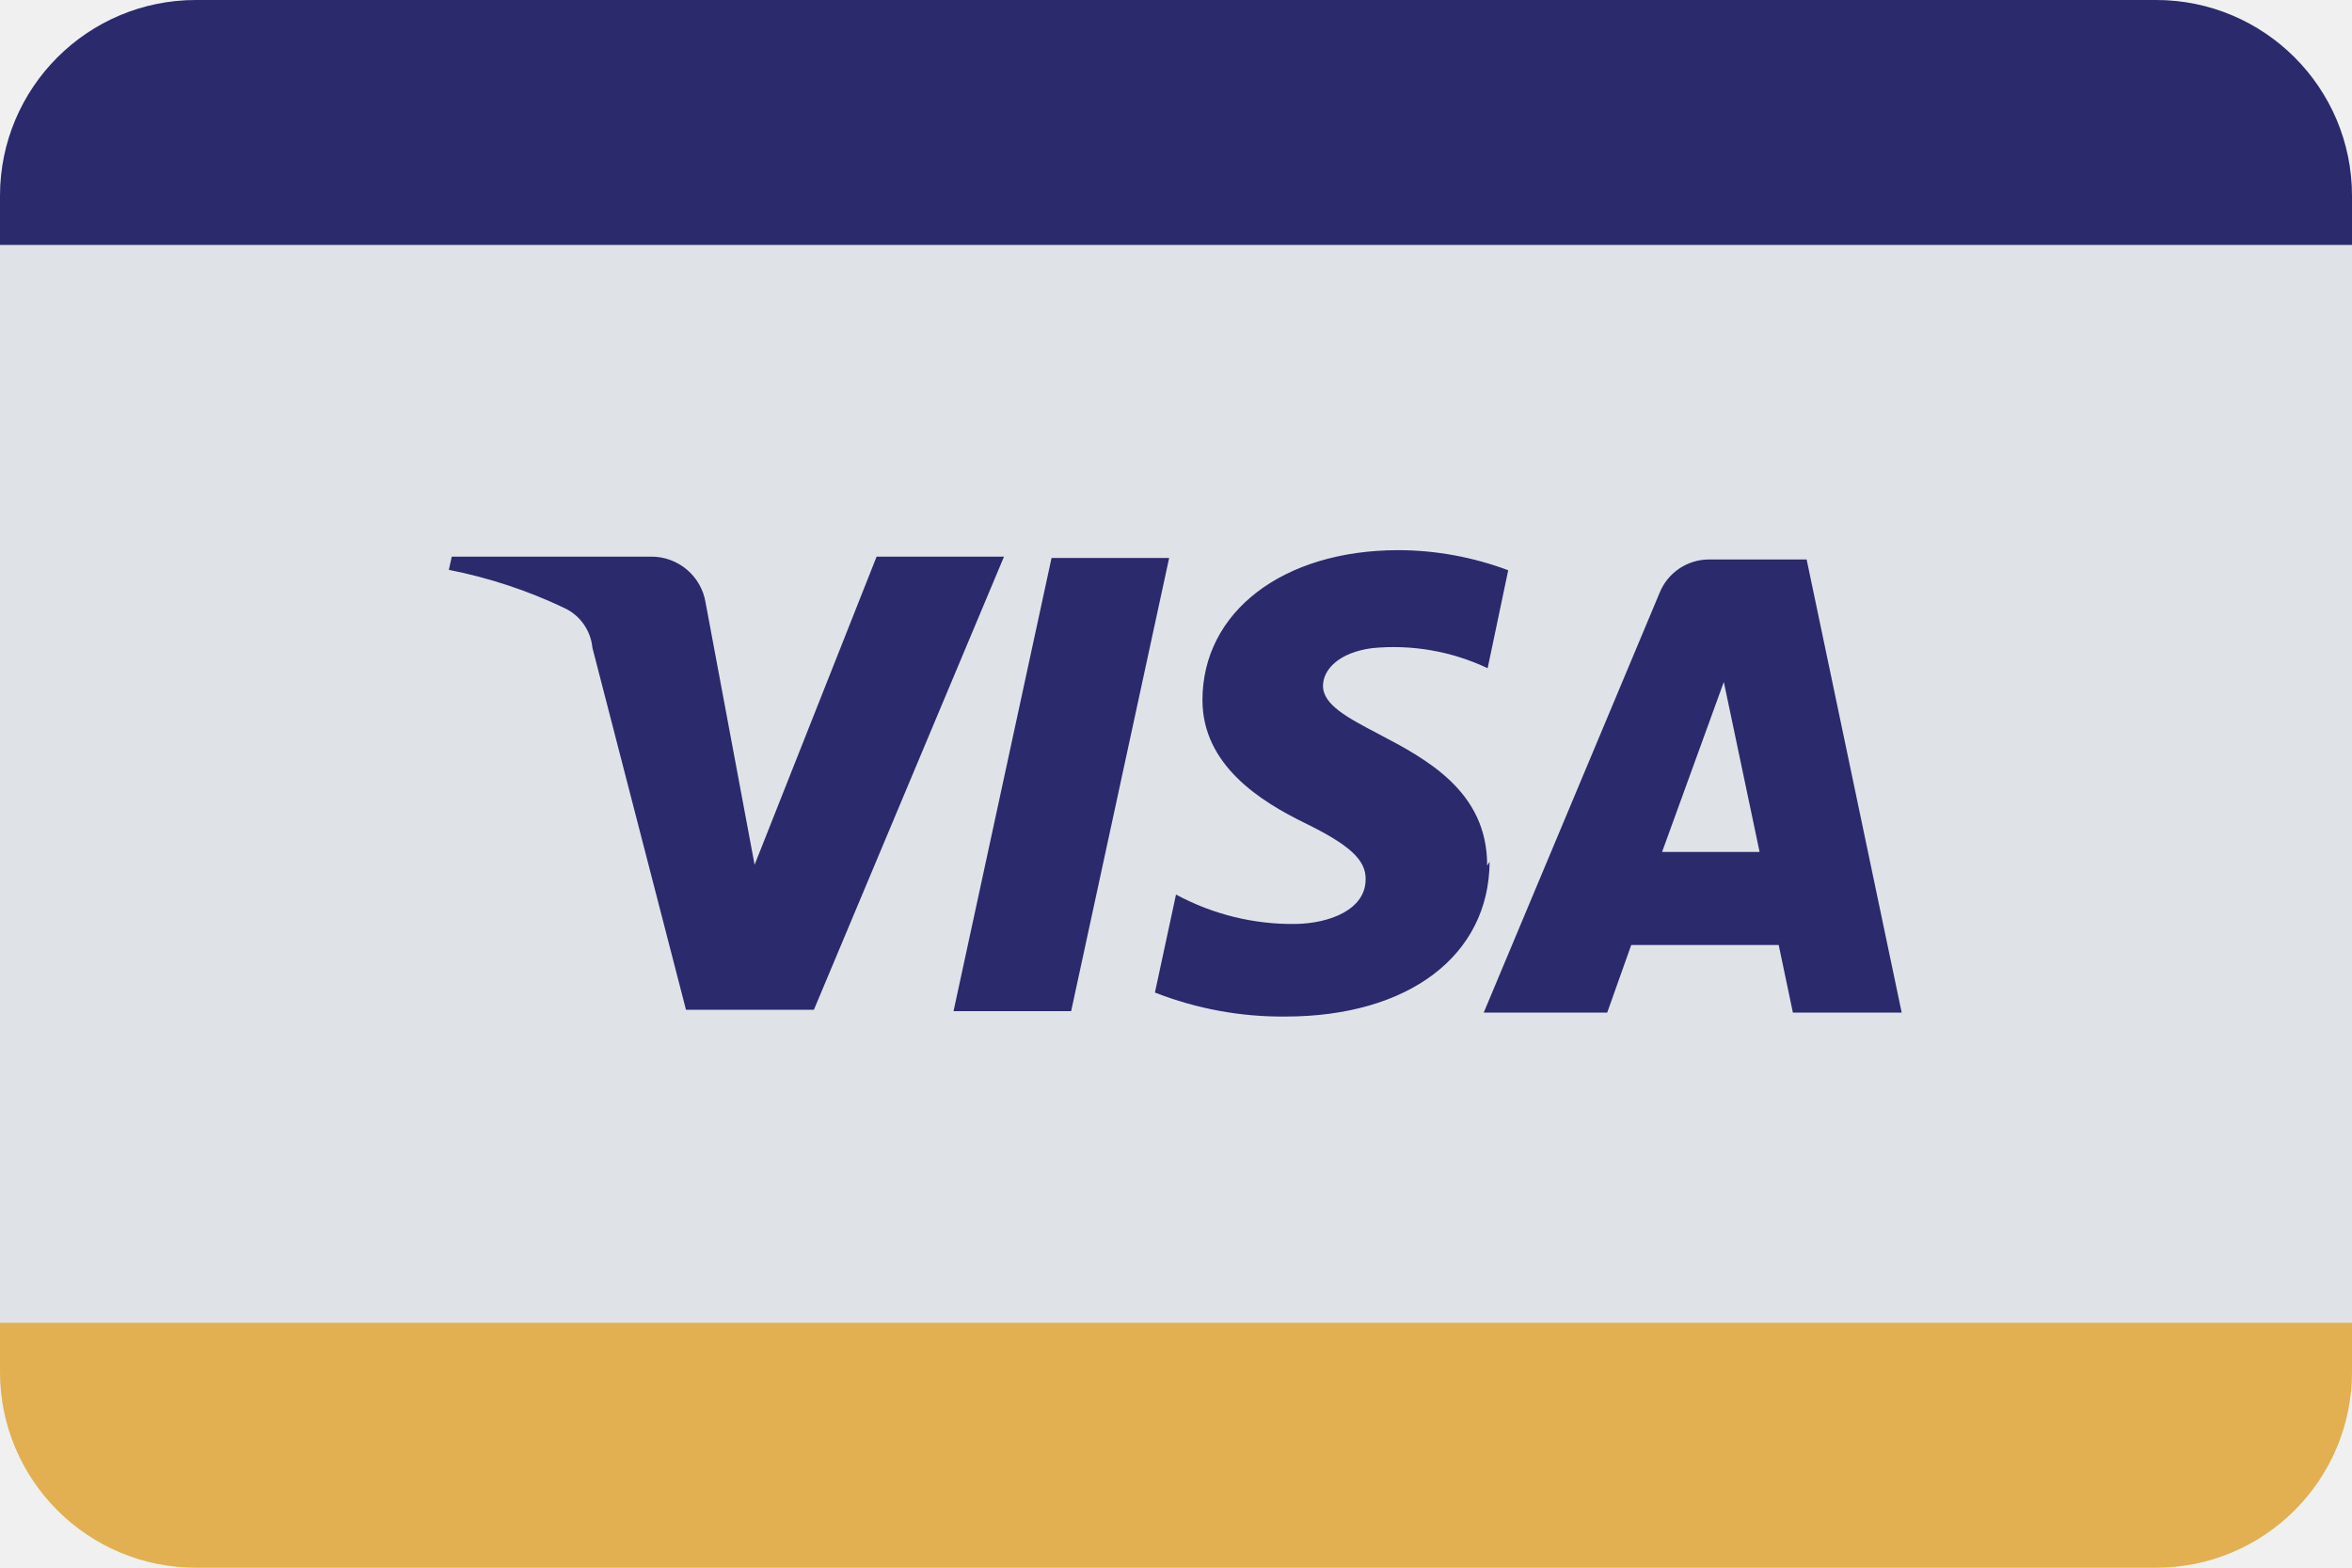
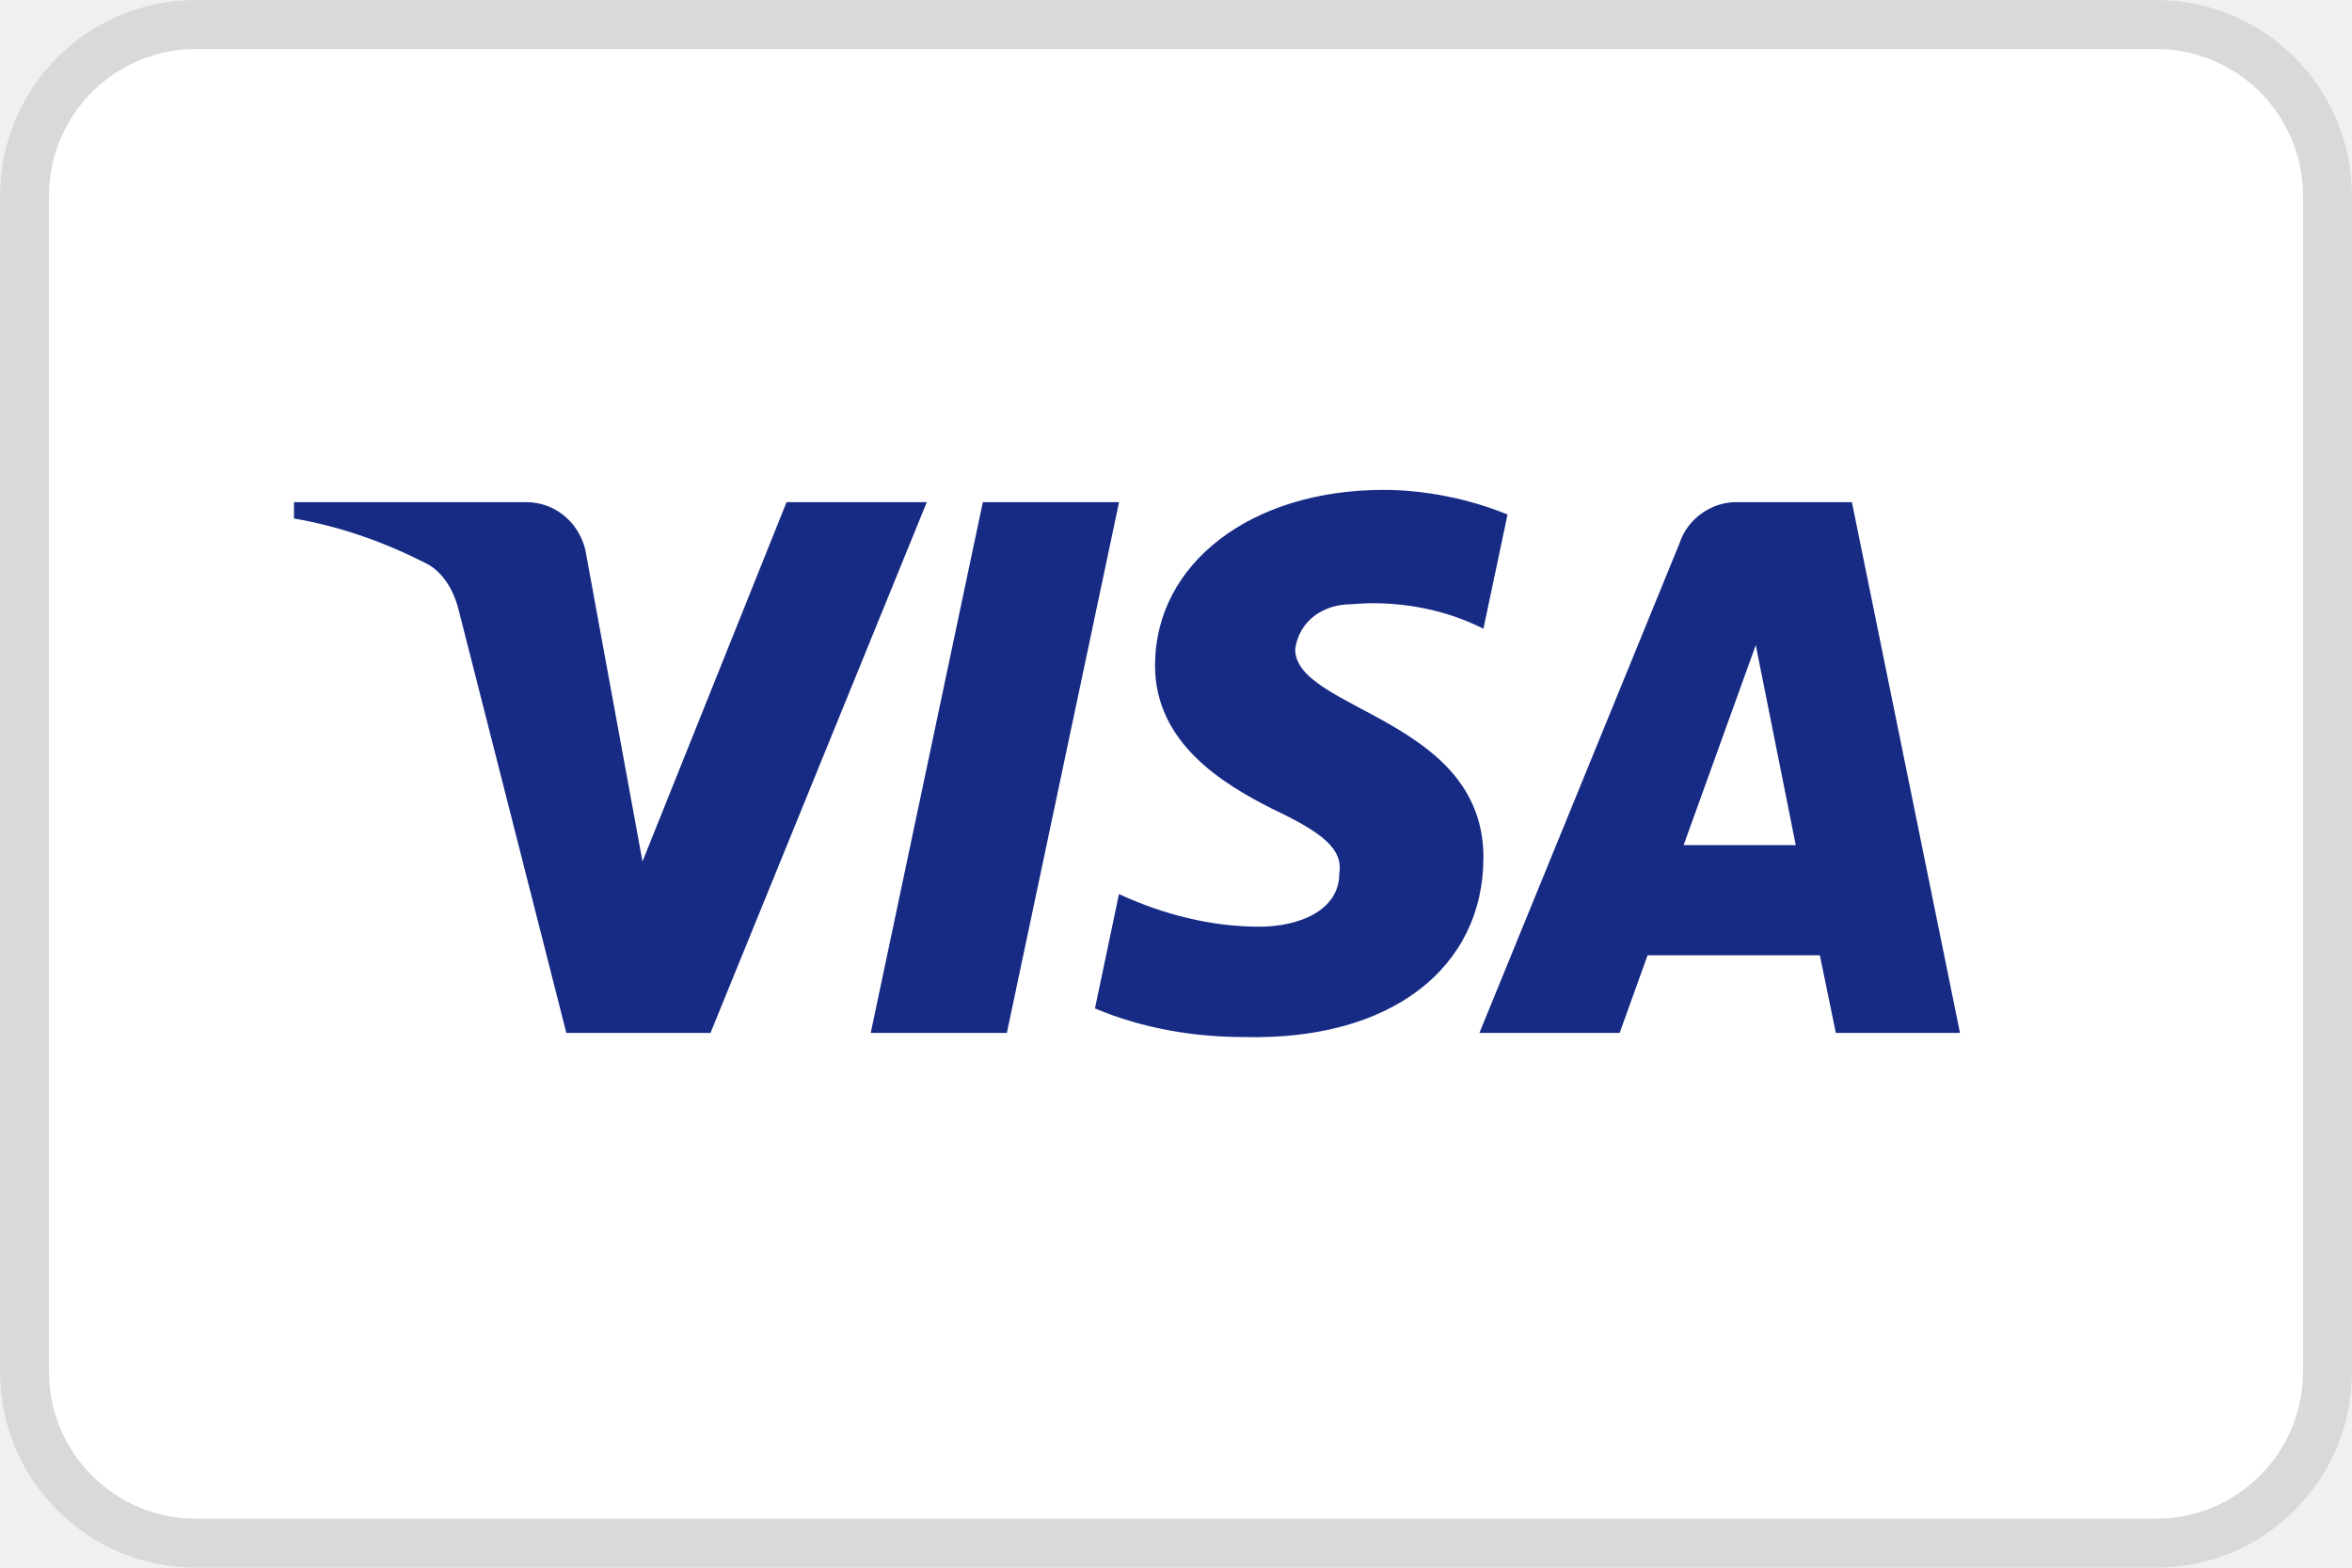
<svg xmlns="http://www.w3.org/2000/svg" width="24" height="16" viewBox="0 0 24 16" fill="none">
-   <rect width="24" height="16" rx="2" fill="#DFE3E8" />
-   <path fill-rule="evenodd" clip-rule="evenodd" d="M15.175 8.835C15.178 8.073 14.549 7.744 14.061 7.488C13.753 7.326 13.5 7.194 13.5 7C13.5 6.835 13.66 6.66 14 6.615C14.405 6.575 14.813 6.646 15.18 6.82L15.39 5.82C15.032 5.686 14.653 5.616 14.27 5.615C13.09 5.615 12.27 6.245 12.27 7.145C12.27 7.81 12.865 8.18 13.315 8.4C13.765 8.62 13.94 8.775 13.935 8.975C13.935 9.285 13.565 9.425 13.22 9.43C12.794 9.436 12.375 9.332 12 9.13L11.785 10.13C12.209 10.296 12.66 10.379 13.115 10.375C14.37 10.375 15.195 9.755 15.2 8.795L15.175 8.835ZM11.93 5.695L10.93 10.32H9.73L10.73 5.695H11.93ZM16.96 8.695L17.59 6.96L17.955 8.695H16.96ZM19.405 10.335H18.295L18.15 9.645H16.645L16.4 10.335H15.14L16.935 6.05C17.017 5.846 17.215 5.712 17.435 5.71H18.435L19.405 10.335ZM8.305 10.306L10.245 5.681H8.945L7.7 8.826L7.2 6.151C7.156 5.879 6.92 5.68 6.645 5.681H4.61L4.58 5.816C4.988 5.896 5.385 6.027 5.76 6.206C5.92 6.281 6.028 6.435 6.045 6.611L7 10.306H8.305Z" fill="#2A2A6C" />
-   <path d="M0 2C0 0.895 0.895 0 2 0H22C23.105 0 24 0.895 24 2V2.5H0V2Z" fill="#2A2A6C" />
-   <path d="M0 13.5H24V14C24 15.105 23.105 16 22 16H2C0.895 16 0 15.105 0 14V13.5Z" fill="#E2B050" />
+   <rect x="0.25" y="0.25" width="23.5" height="15.5" rx="1.75" fill="white" stroke="#D9D9D9" stroke-width="0.5" />
+   <path fill-rule="evenodd" clip-rule="evenodd" d="M7.25 10.542H5.779L4.676 6.209C4.623 6.01 4.512 5.833 4.349 5.75C3.94 5.542 3.491 5.376 3 5.292V5.125H5.37C5.697 5.125 5.942 5.376 5.983 5.667L6.556 8.792L8.026 5.125H9.457L7.25 10.542ZM10.274 10.542H8.885L10.029 5.125H11.419L10.274 10.542ZM13.216 6.626C13.257 6.334 13.502 6.167 13.789 6.167C14.238 6.125 14.728 6.209 15.137 6.417L15.383 5.251C14.974 5.084 14.524 5 14.116 5C12.767 5 11.786 5.75 11.786 6.792C11.786 7.584 12.481 8 12.972 8.25C13.502 8.5 13.707 8.667 13.666 8.917C13.666 9.292 13.257 9.458 12.849 9.458C12.358 9.458 11.868 9.333 11.418 9.125L11.173 10.292C11.664 10.5 12.195 10.584 12.685 10.584C14.197 10.625 15.137 9.875 15.137 8.75C15.137 7.333 13.216 7.25 13.216 6.626ZM20 10.542L18.897 5.125H17.712C17.466 5.125 17.221 5.292 17.139 5.542L15.096 10.542H16.527L16.812 9.75H18.57L18.733 10.542H20ZM17.916 6.584L18.324 8.625H17.18L17.916 6.584Z" fill="#172B85" />
</svg>
